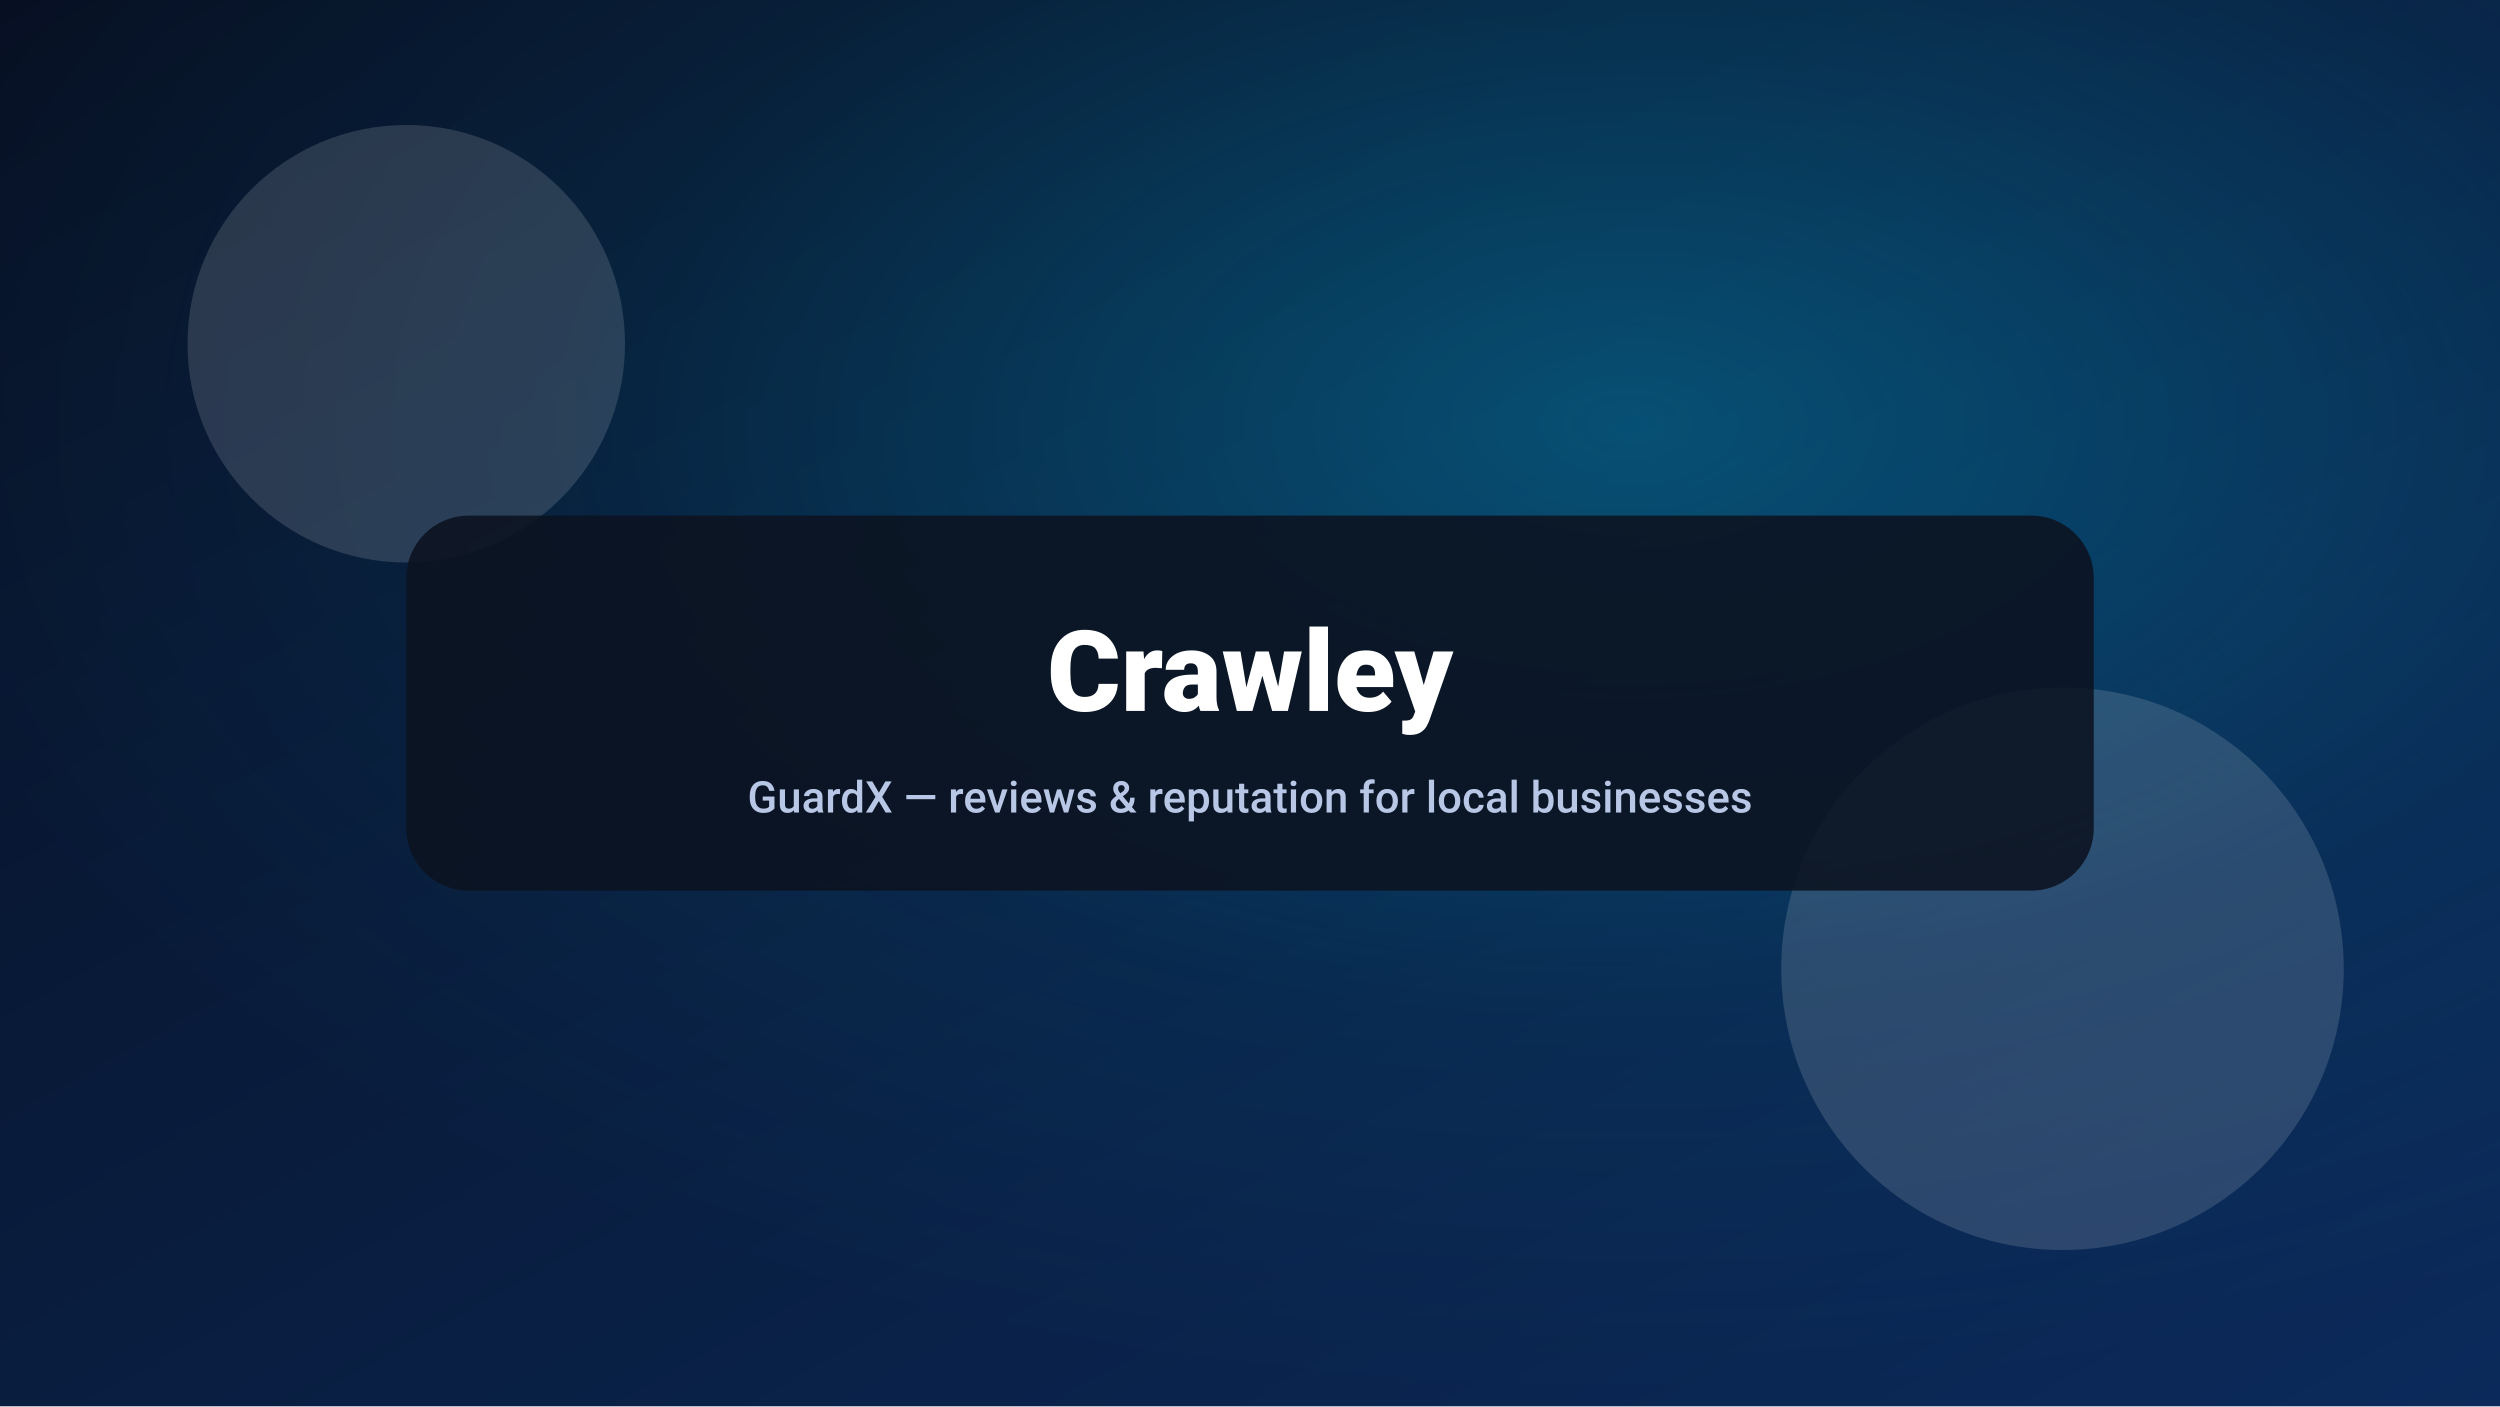
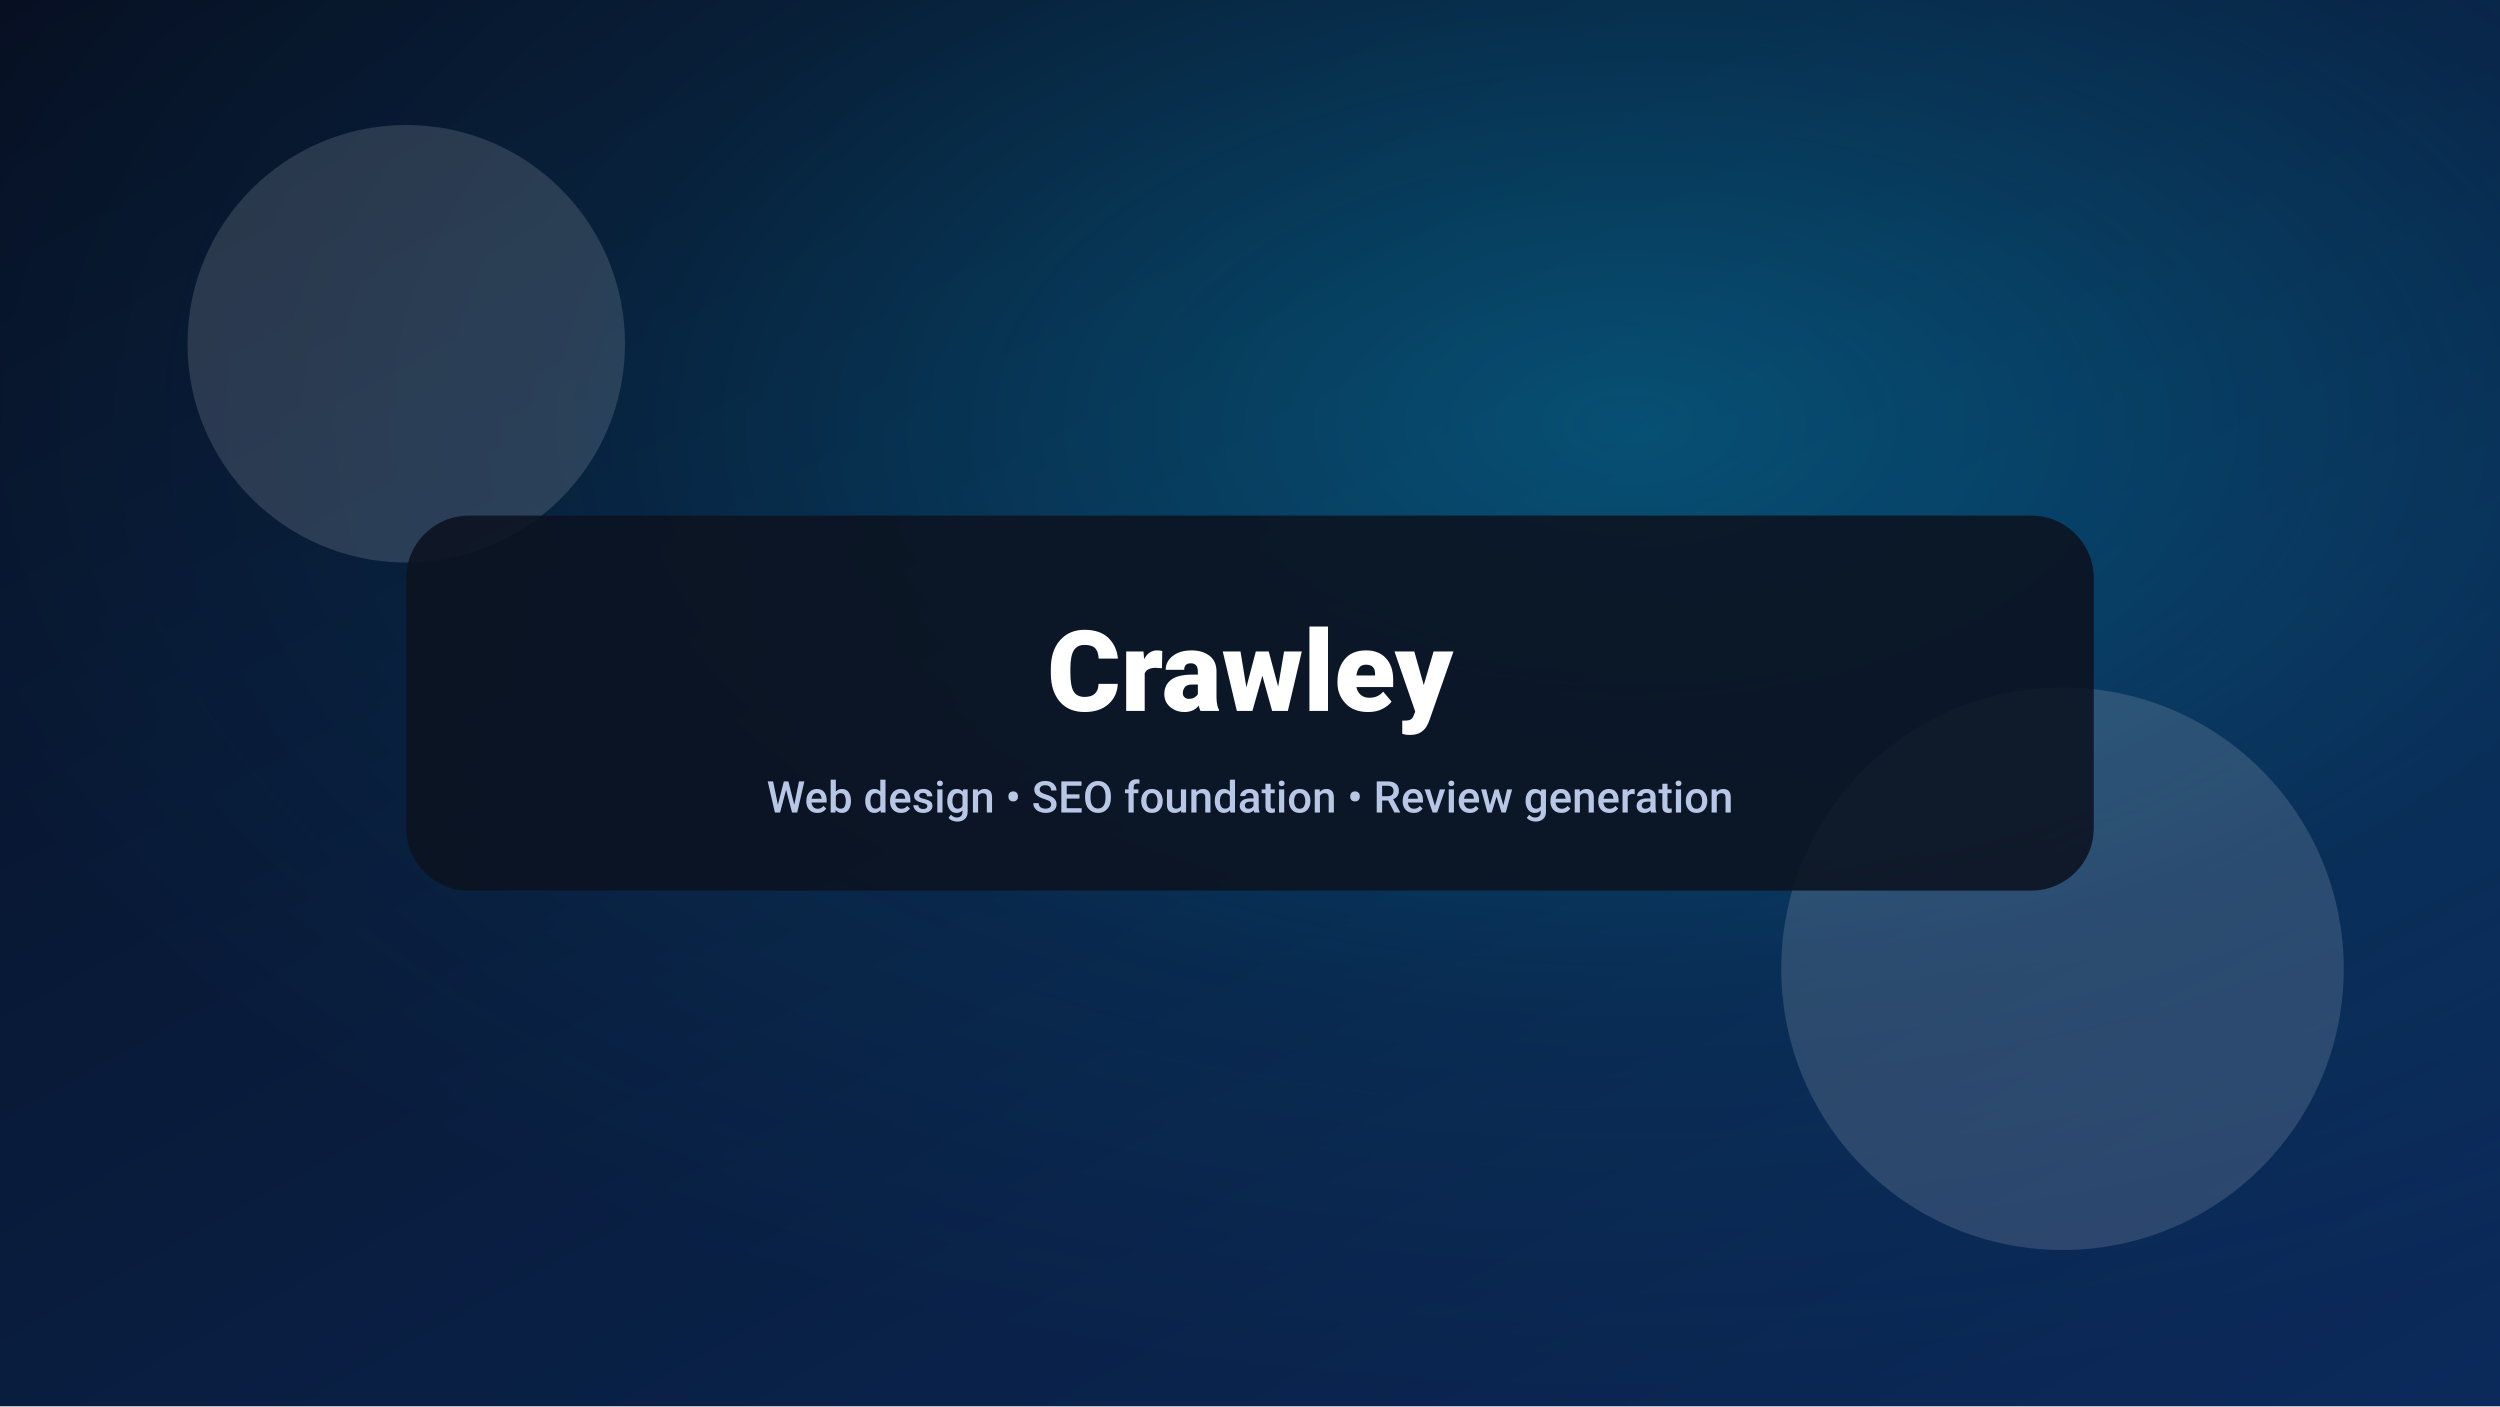
<svg xmlns="http://www.w3.org/2000/svg" width="1600" height="900" viewBox="0 0 1600 900" role="img" aria-label="Crawley location hero">
  <defs>
    <linearGradient id="bg" x1="0" y1="0" x2="1" y2="1">
      <stop offset="0%" stop-color="#071023" />
      <stop offset="100%" stop-color="#0B2A5B" />
    </linearGradient>
    <radialGradient id="glow" cx="65%" cy="30%" r="70%">
      <stop offset="0%" stop-color="#00D4FF" stop-opacity="0.28" />
      <stop offset="60%" stop-color="#00D4FF" stop-opacity="0.06" />
      <stop offset="100%" stop-color="#00D4FF" stop-opacity="0" />
    </radialGradient>
  </defs>
  <rect width="1600" height="900" fill="url(#bg)" />
  <rect width="1600" height="900" fill="url(#glow)" />
  <g opacity="0.14">
    <circle cx="260" cy="220" r="140" fill="#FFFFFF" />
    <circle cx="1320" cy="620" r="180" fill="#FFFFFF" />
  </g>
  <rect x="260" y="330" width="1080" height="240" rx="40" fill="#0B1220" opacity="0.88" />
  <text x="800" y="455" text-anchor="middle" font-size="72" font-weight="800" font-family="system-ui, -apple-system, Segoe UI, Roboto, Arial" fill="#FFFFFF">Crawley</text>
-   <text x="800" y="520" text-anchor="middle" font-size="28" font-weight="500" font-family="system-ui, -apple-system, Segoe UI, Roboto, Arial" fill="#B8C7E6">GuardX — reviews &amp; reputation for local businesses</text>
+   <text x="800" y="520" text-anchor="middle" font-size="28" font-weight="500" font-family="system-ui, -apple-system, Segoe UI, Roboto, Arial" fill="#B8C7E6">Web design • SEO foundation • Review generation</text>
</svg>
